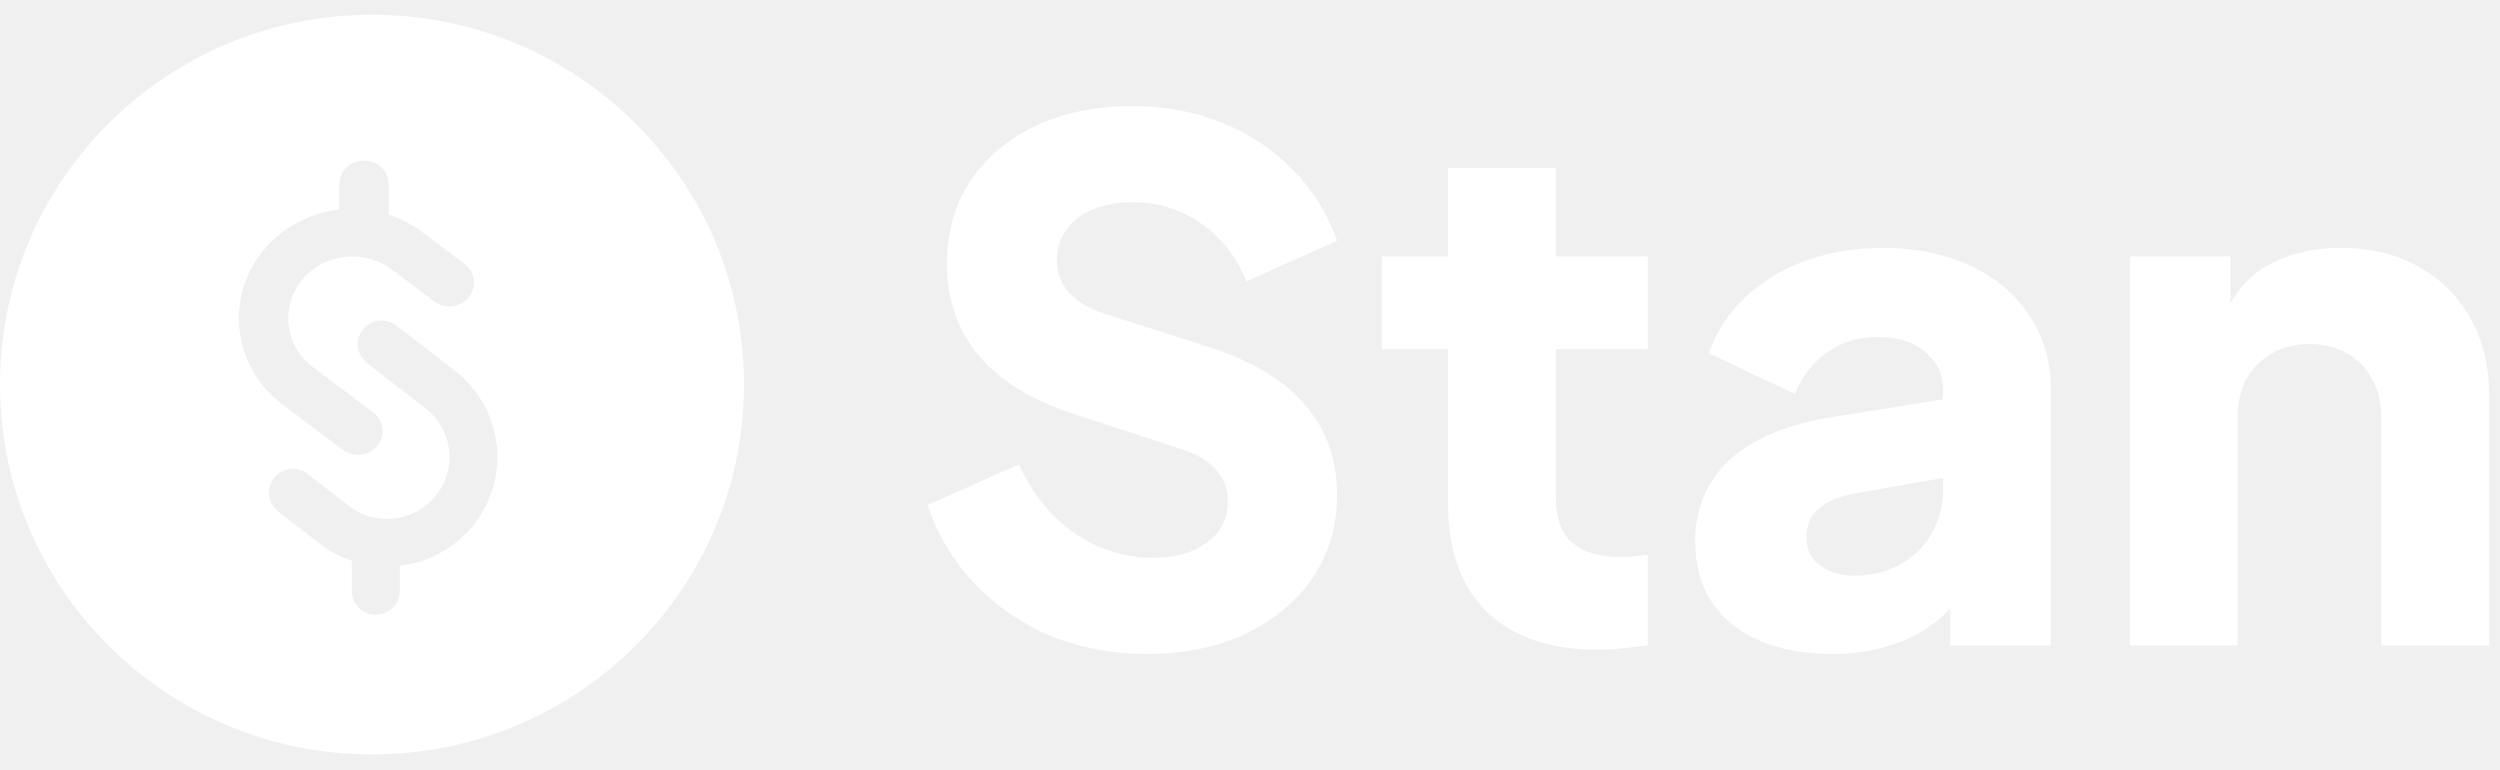
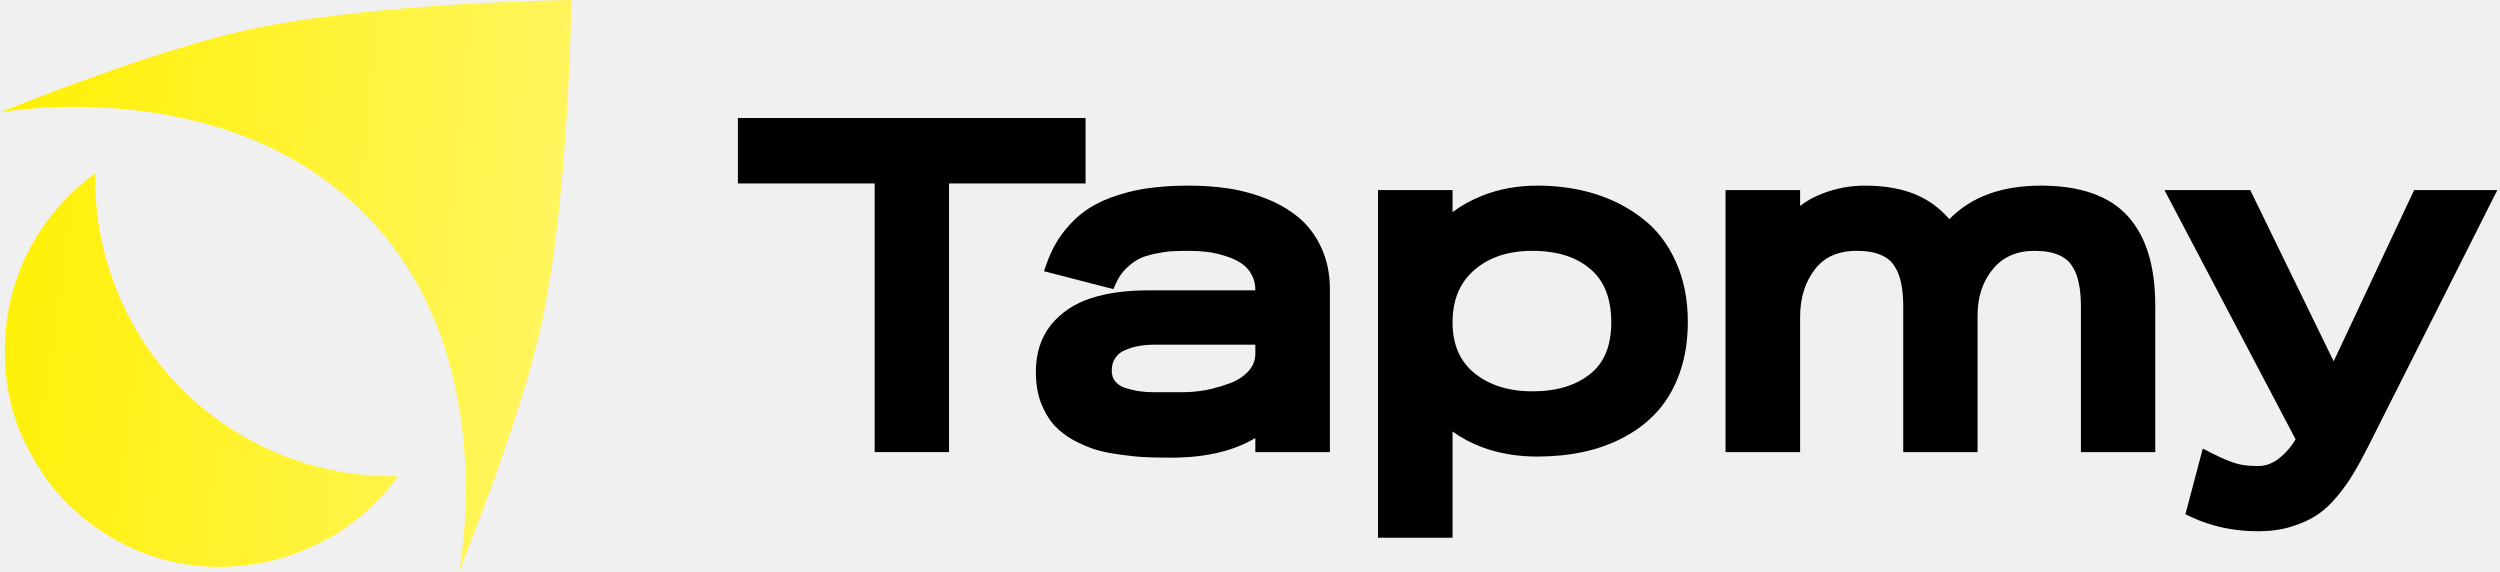
- <svg xmlns="http://www.w3.org/2000/svg" viewBox="0 0 91 28" overflow="visible">
-   <g>
-     <path d="M 0 0 L 91 0 L 91 28 L 0 28 Z" fill="transparent" />
-     <path d="M 41.713 23.804 C 40.531 23.811 39.358 23.591 38.26 23.156 C 37.216 22.719 36.273 22.075 35.488 21.262 C 34.713 20.436 34.124 19.455 33.762 18.384 L 37.083 16.905 C 37.572 17.96 38.243 18.791 39.098 19.396 C 39.97 20 40.927 20.303 41.974 20.303 C 42.533 20.303 43.012 20.216 43.413 20.043 C 43.814 19.871 44.127 19.637 44.355 19.343 C 44.581 19.033 44.694 18.669 44.694 18.254 C 44.694 17.804 44.555 17.423 44.276 17.113 C 43.997 16.784 43.561 16.525 42.968 16.335 L 39.15 15.09 C 37.598 14.589 36.429 13.88 35.646 12.964 C 34.861 12.031 34.468 10.915 34.468 9.618 C 34.468 8.477 34.747 7.474 35.305 6.61 C 35.88 5.746 36.675 5.071 37.685 4.587 C 38.714 4.103 39.891 3.861 41.216 3.861 C 42.384 3.861 43.465 4.06 44.46 4.458 C 45.423 4.835 46.296 5.409 47.023 6.143 C 47.763 6.882 48.326 7.777 48.67 8.762 L 45.374 10.241 C 45.008 9.342 44.46 8.642 43.727 8.141 C 42.995 7.622 42.157 7.362 41.216 7.362 C 40.675 7.362 40.196 7.448 39.777 7.622 C 39.359 7.794 39.036 8.045 38.81 8.374 C 38.581 8.691 38.462 9.073 38.47 9.463 C 38.47 9.912 38.618 10.31 38.914 10.656 C 39.211 10.984 39.655 11.244 40.248 11.433 L 43.989 12.626 C 45.557 13.128 46.726 13.828 47.493 14.727 C 48.278 15.626 48.67 16.724 48.67 18.021 C 48.67 19.145 48.374 20.147 47.781 21.029 C 47.188 21.893 46.369 22.576 45.323 23.078 C 44.294 23.562 43.09 23.804 41.713 23.804 Z M 58.15 23.649 C 56.424 23.649 55.08 23.191 54.122 22.274 C 53.181 21.341 52.71 20.043 52.71 18.385 L 52.71 12.705 L 50.303 12.705 L 50.303 9.333 L 52.71 9.333 L 52.71 6.118 L 56.633 6.118 L 56.633 9.333 L 59.98 9.333 L 59.98 12.705 L 56.633 12.705 L 56.633 18.125 C 56.633 18.609 56.72 19.016 56.895 19.344 C 57.068 19.655 57.338 19.888 57.705 20.044 C 58.071 20.2 58.524 20.278 59.066 20.278 C 59.188 20.278 59.326 20.268 59.483 20.251 C 59.641 20.235 59.806 20.217 59.98 20.2 L 59.98 23.493 C 59.719 23.527 59.422 23.563 59.091 23.597 C 58.778 23.63 58.464 23.648 58.15 23.649 Z M 66.699 23.806 C 65.671 23.806 64.782 23.641 64.032 23.313 C 63.282 22.984 62.707 22.518 62.306 21.913 C 61.904 21.29 61.704 20.556 61.704 19.708 C 61.704 18.913 61.888 18.213 62.253 17.608 C 62.619 16.985 63.177 16.466 63.927 16.051 C 64.694 15.636 65.644 15.342 66.778 15.169 L 71.145 14.469 L 71.145 17.322 L 67.484 17.97 C 66.926 18.074 66.499 18.256 66.202 18.515 C 65.907 18.757 65.758 19.112 65.758 19.579 C 65.758 20.011 65.923 20.348 66.256 20.59 C 66.586 20.832 66.997 20.953 67.484 20.953 C 68.129 20.953 68.696 20.814 69.184 20.538 C 69.656 20.278 70.045 19.891 70.308 19.423 C 70.587 18.942 70.731 18.396 70.728 17.841 L 70.728 14.159 C 70.728 13.622 70.509 13.173 70.073 12.81 C 69.655 12.446 69.079 12.265 68.347 12.265 C 67.65 12.265 67.03 12.455 66.49 12.836 C 65.968 13.215 65.568 13.738 65.34 14.34 L 62.201 12.861 C 62.471 12.08 62.929 11.377 63.535 10.813 C 64.145 10.242 64.877 9.802 65.732 9.49 C 66.586 9.179 67.519 9.023 68.531 9.023 C 69.733 9.023 70.797 9.24 71.72 9.672 C 72.645 10.104 73.36 10.709 73.866 11.487 C 74.388 12.248 74.65 13.139 74.65 14.159 L 74.65 23.495 L 70.989 23.495 L 70.989 21.212 L 71.879 21.057 C 71.495 21.64 71.028 22.164 70.492 22.613 C 69.987 23.011 69.41 23.31 68.793 23.495 C 68.165 23.702 67.468 23.806 66.701 23.806 Z M 77.527 23.495 L 77.527 9.333 L 81.189 9.333 L 81.189 12.134 L 80.98 11.512 C 81.311 10.665 81.843 10.043 82.575 9.645 C 83.325 9.23 84.196 9.023 85.19 9.023 C 86.271 9.023 87.213 9.247 88.014 9.696 C 88.82 10.132 89.483 10.79 89.924 11.59 C 90.377 12.385 90.604 13.319 90.604 14.39 L 90.604 23.494 L 86.681 23.494 L 86.681 15.221 C 86.681 14.667 86.568 14.192 86.341 13.795 C 86.135 13.401 85.817 13.076 85.426 12.861 C 85.041 12.635 84.589 12.523 84.065 12.523 C 83.56 12.523 83.106 12.635 82.705 12.86 C 82.311 13.079 81.985 13.402 81.764 13.794 C 81.555 14.192 81.45 14.667 81.45 15.221 L 81.45 23.494 L 77.528 23.494 Z" fill="rgb(255,255,255)" />
-     <path d="M 0 14 C 0 6.564 6.063 0.537 13.541 0.537 C 21.021 0.538 27.084 6.565 27.084 14 C 27.084 21.435 21.022 27.461 13.543 27.461 C 6.062 27.461 0 21.434 0 14 Z M 8.726 12.07 C 8.861 13.128 9.423 14.085 10.283 14.722 L 12.476 16.374 C 12.636 16.494 12.83 16.558 13.029 16.557 C 13.303 16.559 13.564 16.437 13.737 16.225 C 13.883 16.045 13.949 15.814 13.92 15.585 C 13.891 15.355 13.769 15.148 13.582 15.01 L 11.388 13.358 C 10.897 12.988 10.584 12.455 10.508 11.859 C 10.432 11.263 10.601 10.673 10.986 10.199 C 11.778 9.221 13.248 9.047 14.264 9.811 L 15.803 10.97 C 16.196 11.264 16.751 11.198 17.063 10.821 C 17.209 10.641 17.276 10.41 17.247 10.181 C 17.217 9.951 17.095 9.743 16.908 9.606 L 15.37 8.447 C 14.992 8.162 14.579 7.952 14.148 7.812 L 14.148 6.713 C 14.148 6.234 13.746 5.846 13.25 5.846 C 12.754 5.846 12.352 6.234 12.352 6.713 L 12.352 7.631 C 11.261 7.747 10.261 8.287 9.57 9.134 C 8.895 9.955 8.59 11.017 8.725 12.07 Z M 13.206 11.997 C 13.064 12.178 12.999 12.408 13.027 12.636 C 13.056 12.864 13.174 13.071 13.356 13.212 L 15.488 14.864 C 15.963 15.23 16.271 15.77 16.343 16.363 C 16.418 16.956 16.252 17.554 15.88 18.023 C 15.449 18.57 14.788 18.888 14.089 18.887 C 13.601 18.887 13.109 18.732 12.695 18.411 L 11.2 17.252 C 10.82 16.957 10.272 17.024 9.974 17.401 C 9.832 17.582 9.767 17.812 9.795 18.04 C 9.824 18.268 9.942 18.475 10.124 18.616 L 11.62 19.775 C 11.976 20.052 12.378 20.267 12.807 20.41 L 12.807 21.51 C 12.807 21.74 12.899 21.96 13.063 22.122 C 13.226 22.285 13.448 22.376 13.679 22.376 C 13.91 22.376 14.132 22.285 14.296 22.122 C 14.459 21.96 14.551 21.74 14.552 21.51 L 14.552 20.591 C 16.167 20.41 17.511 19.274 17.953 17.718 C 18.394 16.162 17.845 14.494 16.563 13.5 L 14.431 11.848 C 14.051 11.553 13.504 11.62 13.206 11.997 Z" fill="rgb(255,255,255)" />
+ <svg xmlns="http://www.w3.org/2000/svg" preserveAspectRatio="xMidYMid meet" width="140" height="32" viewBox="0 0 140 32" fill="none">
+   <g id="Group 2147231143">
+     <g id="Frame 2147233999">
+       <g id="MAIN-LOGO" clip-path="url(#clip0_2900_21461)">
+         <path id="Vector" fill-rule="evenodd" clip-rule="evenodd" d="M66.577 10.395C67.343 10.395 68.073 10.446 68.768 10.549C69.297 10.627 69.823 10.752 70.345 10.923L70.865 11.108C71.565 11.38 72.179 11.73 72.701 12.161L72.7 12.162C73.236 12.597 73.662 13.164 73.984 13.851C74.314 14.548 74.474 15.334 74.474 16.2V25.318H70.299V24.53C69.054 25.272 67.471 25.629 65.58 25.629C65.321 25.629 65.075 25.627 64.841 25.623L64.181 25.603C63.767 25.586 63.292 25.538 62.762 25.462C62.363 25.41 61.995 25.345 61.661 25.263L61.337 25.175L61.327 25.172C60.917 25.039 60.504 24.857 60.085 24.631L60.079 24.628C59.699 24.413 59.37 24.163 59.096 23.875L58.982 23.75C58.686 23.405 58.45 22.985 58.27 22.499L58.268 22.493C58.092 21.991 58.008 21.436 58.008 20.832C58.008 19.799 58.283 18.908 58.861 18.188L58.863 18.185C59.435 17.484 60.192 16.988 61.117 16.692C62.025 16.401 63.088 16.26 64.298 16.26H70.299V16.25C70.299 15.986 70.255 15.758 70.175 15.557L70.082 15.367L70.08 15.362C69.966 15.16 69.832 14.997 69.68 14.868L69.522 14.751L69.515 14.746C69.273 14.582 68.981 14.446 68.632 14.34L68.624 14.337C68.355 14.249 68.098 14.185 67.852 14.142L67.61 14.107C67.279 14.067 66.934 14.047 66.577 14.047C66.201 14.047 65.877 14.055 65.605 14.071C65.352 14.086 65.042 14.132 64.674 14.211L64.666 14.213C64.315 14.282 64.022 14.378 63.782 14.498C63.553 14.616 63.312 14.792 63.062 15.035C62.83 15.261 62.641 15.534 62.495 15.861L62.349 16.191L62 16.101L58.912 15.304L58.463 15.188L58.617 14.751C58.855 14.072 59.179 13.469 59.593 12.946C60 12.434 60.453 12.011 60.952 11.684L60.955 11.682C61.457 11.36 62.025 11.104 62.655 10.911C63.275 10.714 63.896 10.58 64.52 10.511C65.146 10.434 65.832 10.395 66.577 10.395ZM64.609 19.303C64.302 19.303 64.013 19.329 63.743 19.382L63.735 19.384C63.484 19.427 63.228 19.507 62.968 19.625L62.959 19.629C62.746 19.72 62.578 19.861 62.449 20.057L62.445 20.062C62.327 20.238 62.258 20.462 62.258 20.758L62.27 20.933C62.286 21.043 62.317 21.138 62.362 21.223L62.44 21.342C62.566 21.502 62.739 21.626 62.972 21.71C63.188 21.78 63.394 21.835 63.592 21.873L63.787 21.907C64.047 21.945 64.321 21.963 64.609 21.963H66.24C66.643 21.963 67.069 21.926 67.518 21.847L67.856 21.774C68.196 21.692 68.542 21.586 68.894 21.455C69.325 21.294 69.667 21.062 69.932 20.763C70.18 20.481 70.299 20.17 70.299 19.811V19.303H64.609Z" fill="#000000" />
+         <path id="Vector_2" d="M126.13 10.883L130.685 20.233L135.192 10.644H139.85L132.629 24.983L132.628 24.984C132.318 25.596 132.043 26.101 131.802 26.495C131.565 26.907 131.266 27.33 130.908 27.765C130.539 28.213 130.152 28.577 129.744 28.846C129.337 29.114 128.853 29.328 128.3 29.495L128.301 29.496C127.74 29.668 127.124 29.751 126.458 29.751C125.106 29.751 123.853 29.485 122.704 28.951L122.383 28.801L122.473 28.457L123.22 25.63L123.355 25.122L123.823 25.36C124.404 25.654 124.855 25.844 125.184 25.941L125.192 25.944C125.501 26.043 125.919 26.098 126.458 26.098C126.88 26.098 127.282 25.953 127.671 25.634C128.027 25.343 128.32 24.999 128.553 24.601L121.209 10.644H126.014L126.13 10.883Z" fill="#000000" />
+         <path id="Vector_3" fill-rule="evenodd" clip-rule="evenodd" d="M114.279 10.395C116.441 10.395 118.105 10.937 119.165 12.116C120.209 13.271 120.694 14.961 120.694 17.109V25.318H116.531V17.159C116.531 16.758 116.507 16.407 116.459 16.106L116.405 15.821L116.402 15.812C116.348 15.544 116.262 15.301 116.145 15.08L116.017 14.866L116.014 14.862C115.871 14.642 115.671 14.464 115.398 14.331L115.267 14.273C114.938 14.129 114.502 14.047 113.943 14.047C112.924 14.047 112.162 14.393 111.605 15.065C111.038 15.749 110.743 16.608 110.743 17.669V25.318H106.581V17.159C106.581 16.758 106.556 16.407 106.509 16.106L106.455 15.821L106.452 15.812C106.398 15.544 106.312 15.301 106.195 15.08L106.067 14.866L106.064 14.862C105.921 14.642 105.721 14.464 105.448 14.331L105.317 14.273C104.988 14.129 104.552 14.047 103.993 14.047C102.92 14.047 102.159 14.403 101.639 15.077L101.638 15.079C101.092 15.781 100.806 16.664 100.806 17.756V25.318H96.631V10.644H100.806V11.532C101.173 11.249 101.581 11.02 102.032 10.848C102.804 10.547 103.603 10.395 104.429 10.395C105.563 10.395 106.545 10.567 107.361 10.929C108.042 11.224 108.641 11.676 109.164 12.273C110.397 11.008 112.121 10.395 114.279 10.395Z" fill="#000000" />
+         <path id="Vector_4" fill-rule="evenodd" clip-rule="evenodd" d="M86.087 10.395C87.085 10.395 88.028 10.51 88.911 10.742L89.287 10.849C90.28 11.154 91.169 11.609 91.951 12.215L91.95 12.216C92.757 12.826 93.383 13.634 93.832 14.628C94.294 15.63 94.518 16.768 94.518 18.03C94.518 19.059 94.371 20.003 94.071 20.86V20.863C93.81 21.599 93.462 22.243 93.023 22.792L92.829 23.021C92.312 23.6 91.691 24.083 90.969 24.47C90.252 24.855 89.484 25.134 88.665 25.308C87.853 25.481 86.993 25.567 86.087 25.567C85.126 25.567 84.223 25.437 83.383 25.175L83.026 25.055L83.023 25.054C82.403 24.822 81.843 24.525 81.343 24.166V30.112H77.168V10.644H81.343V11.875C81.846 11.501 82.408 11.191 83.029 10.948L83.03 10.947C83.98 10.577 85 10.395 86.087 10.395ZM85.813 14.047C84.44 14.047 83.367 14.418 82.555 15.126C81.757 15.821 81.343 16.78 81.343 18.055C81.343 19.302 81.758 20.228 82.559 20.89C83.39 21.563 84.463 21.914 85.813 21.914C87.195 21.914 88.264 21.575 89.058 20.937C89.821 20.324 90.231 19.39 90.231 18.055C90.231 16.769 89.871 15.836 89.2 15.192L89.061 15.067L89.06 15.066C88.285 14.402 87.218 14.047 85.813 14.047Z" fill="#000000" />
+         <path id="Vector_5" d="M60.792 6.608V10.274H53.145V25.317H48.982V10.274H41.323V6.608H60.792Z" fill="#000000" />
+         <g id="YELLOW-LOGOMARK">
+           <g id="Vector_6">
+             <path d="M5.331 9.957L5.332 9.711C3.896 10.739 2.705 12.094 1.84 13.611C0.975 15.128 0.436 16.89 0.307 18.65C0.177 20.409 0.375 22.168 0.983 23.843C1.631 25.477 2.567 26.988 3.789 28.211C5.053 29.474 6.563 30.41 8.157 31.017C9.832 31.625 11.55 31.864 13.351 31.693C15.11 31.564 16.79 31.026 18.389 30.16C19.906 29.295 21.261 28.104 22.289 26.668L22.043 26.669C17.625 26.686 13.335 24.942 10.196 21.804C7.058 18.665 5.315 14.376 5.331 9.957Z" fill="url(#paint0_radial_2900_21461)" />
+             <path d="M0 6.294C0 6.294 8.116 2.98 13.565 1.74C20.616 0.135 32 0 32 0C32 0 31.865 11.384 30.26 18.436C29.02 23.884 25.706 32 25.706 32C25.706 32 28.234 19.591 20.222 11.778C12.267 4.021 0 6.294 0 6.294Z" fill="url(#paint1_radial_2900_21461)" />
+           </g>
+         </g>
+       </g>
+     </g>
  </g>
+   <defs>
+     <radialGradient id="paint0_radial_2900_21461" cx="0" cy="0" r="1" gradientTransform="matrix(32.0003 32 -33.5219 310.133 -0.000297003 1.02516e-05)" gradientUnits="userSpaceOnUse">
+       <stop stop-color="#FFF000" />
+       <stop offset="1" stop-color="#FFF666" />
+     </radialGradient>
+     <radialGradient id="paint1_radial_2900_21461" cx="0" cy="0" r="1" gradientTransform="matrix(32.0003 32 -33.5219 310.133 -0.000297003 1.02516e-05)" gradientUnits="userSpaceOnUse">
+       <stop stop-color="#FFF000" />
+       <stop offset="1" stop-color="#FFF666" />
+     </radialGradient>
+     <clipPath id="clip0_2900_21461">
+       <rect width="140" height="32" fill="white" />
+     </clipPath>
+   </defs>
</svg>
